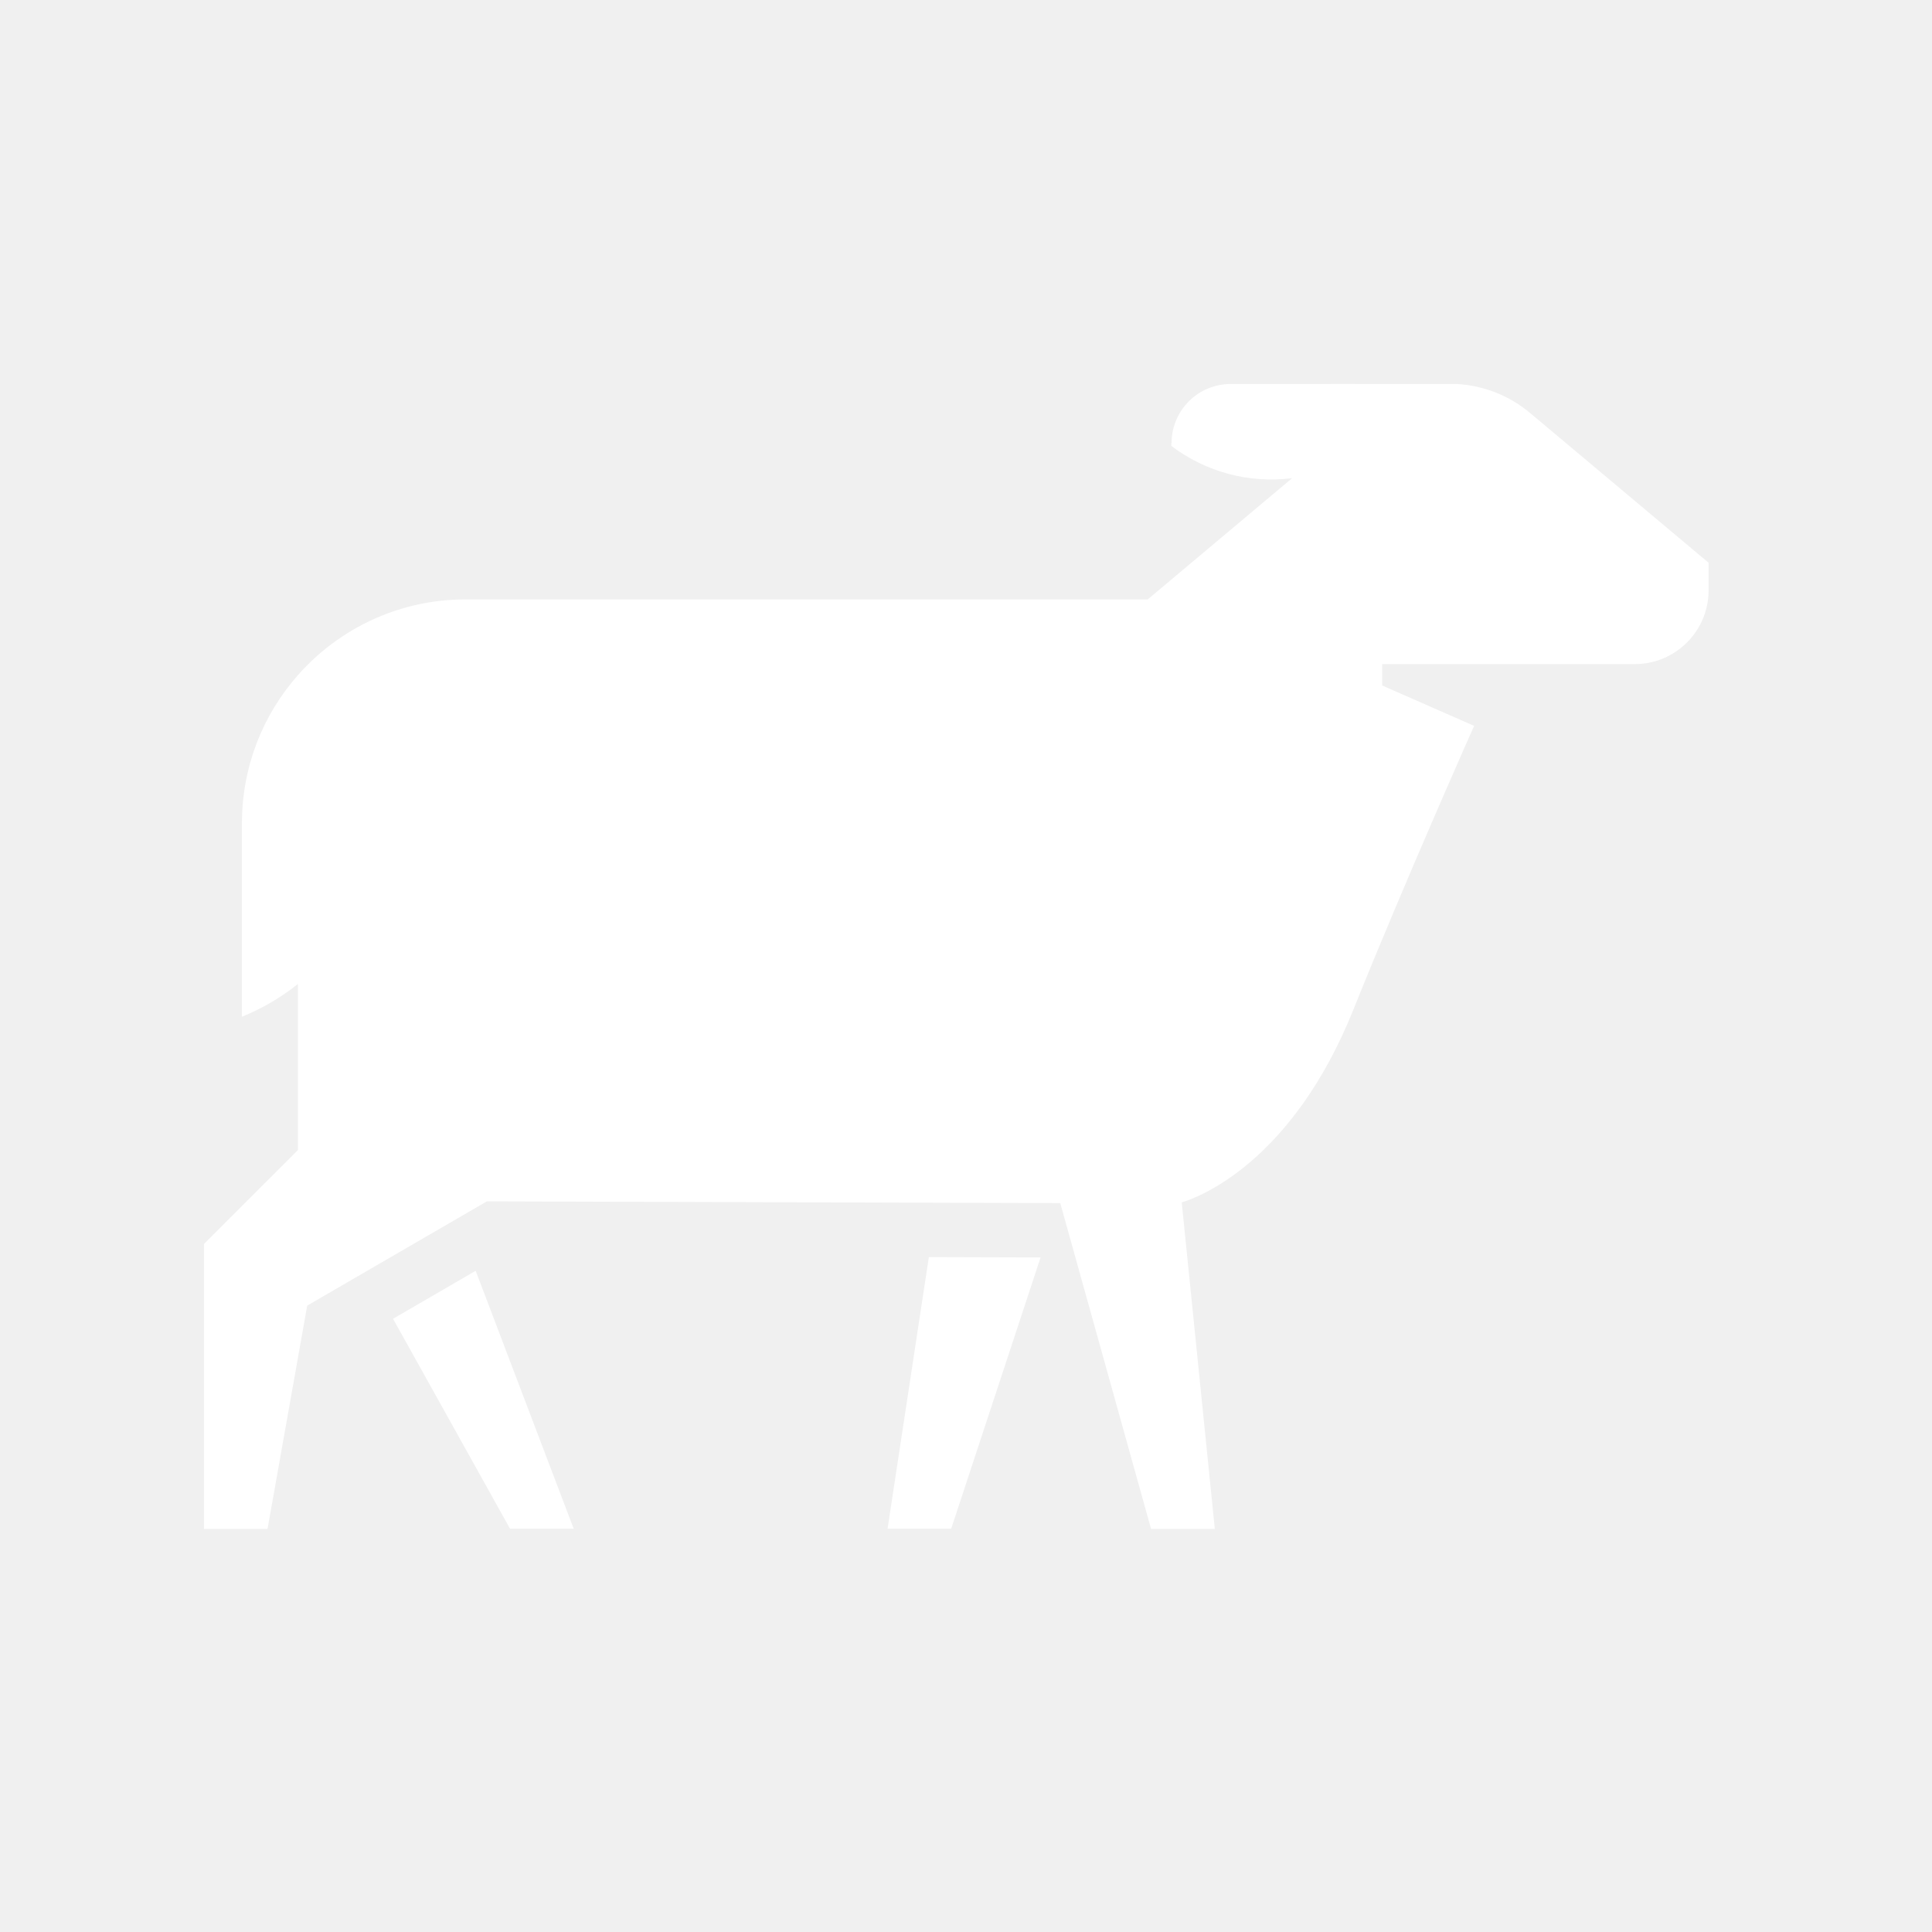
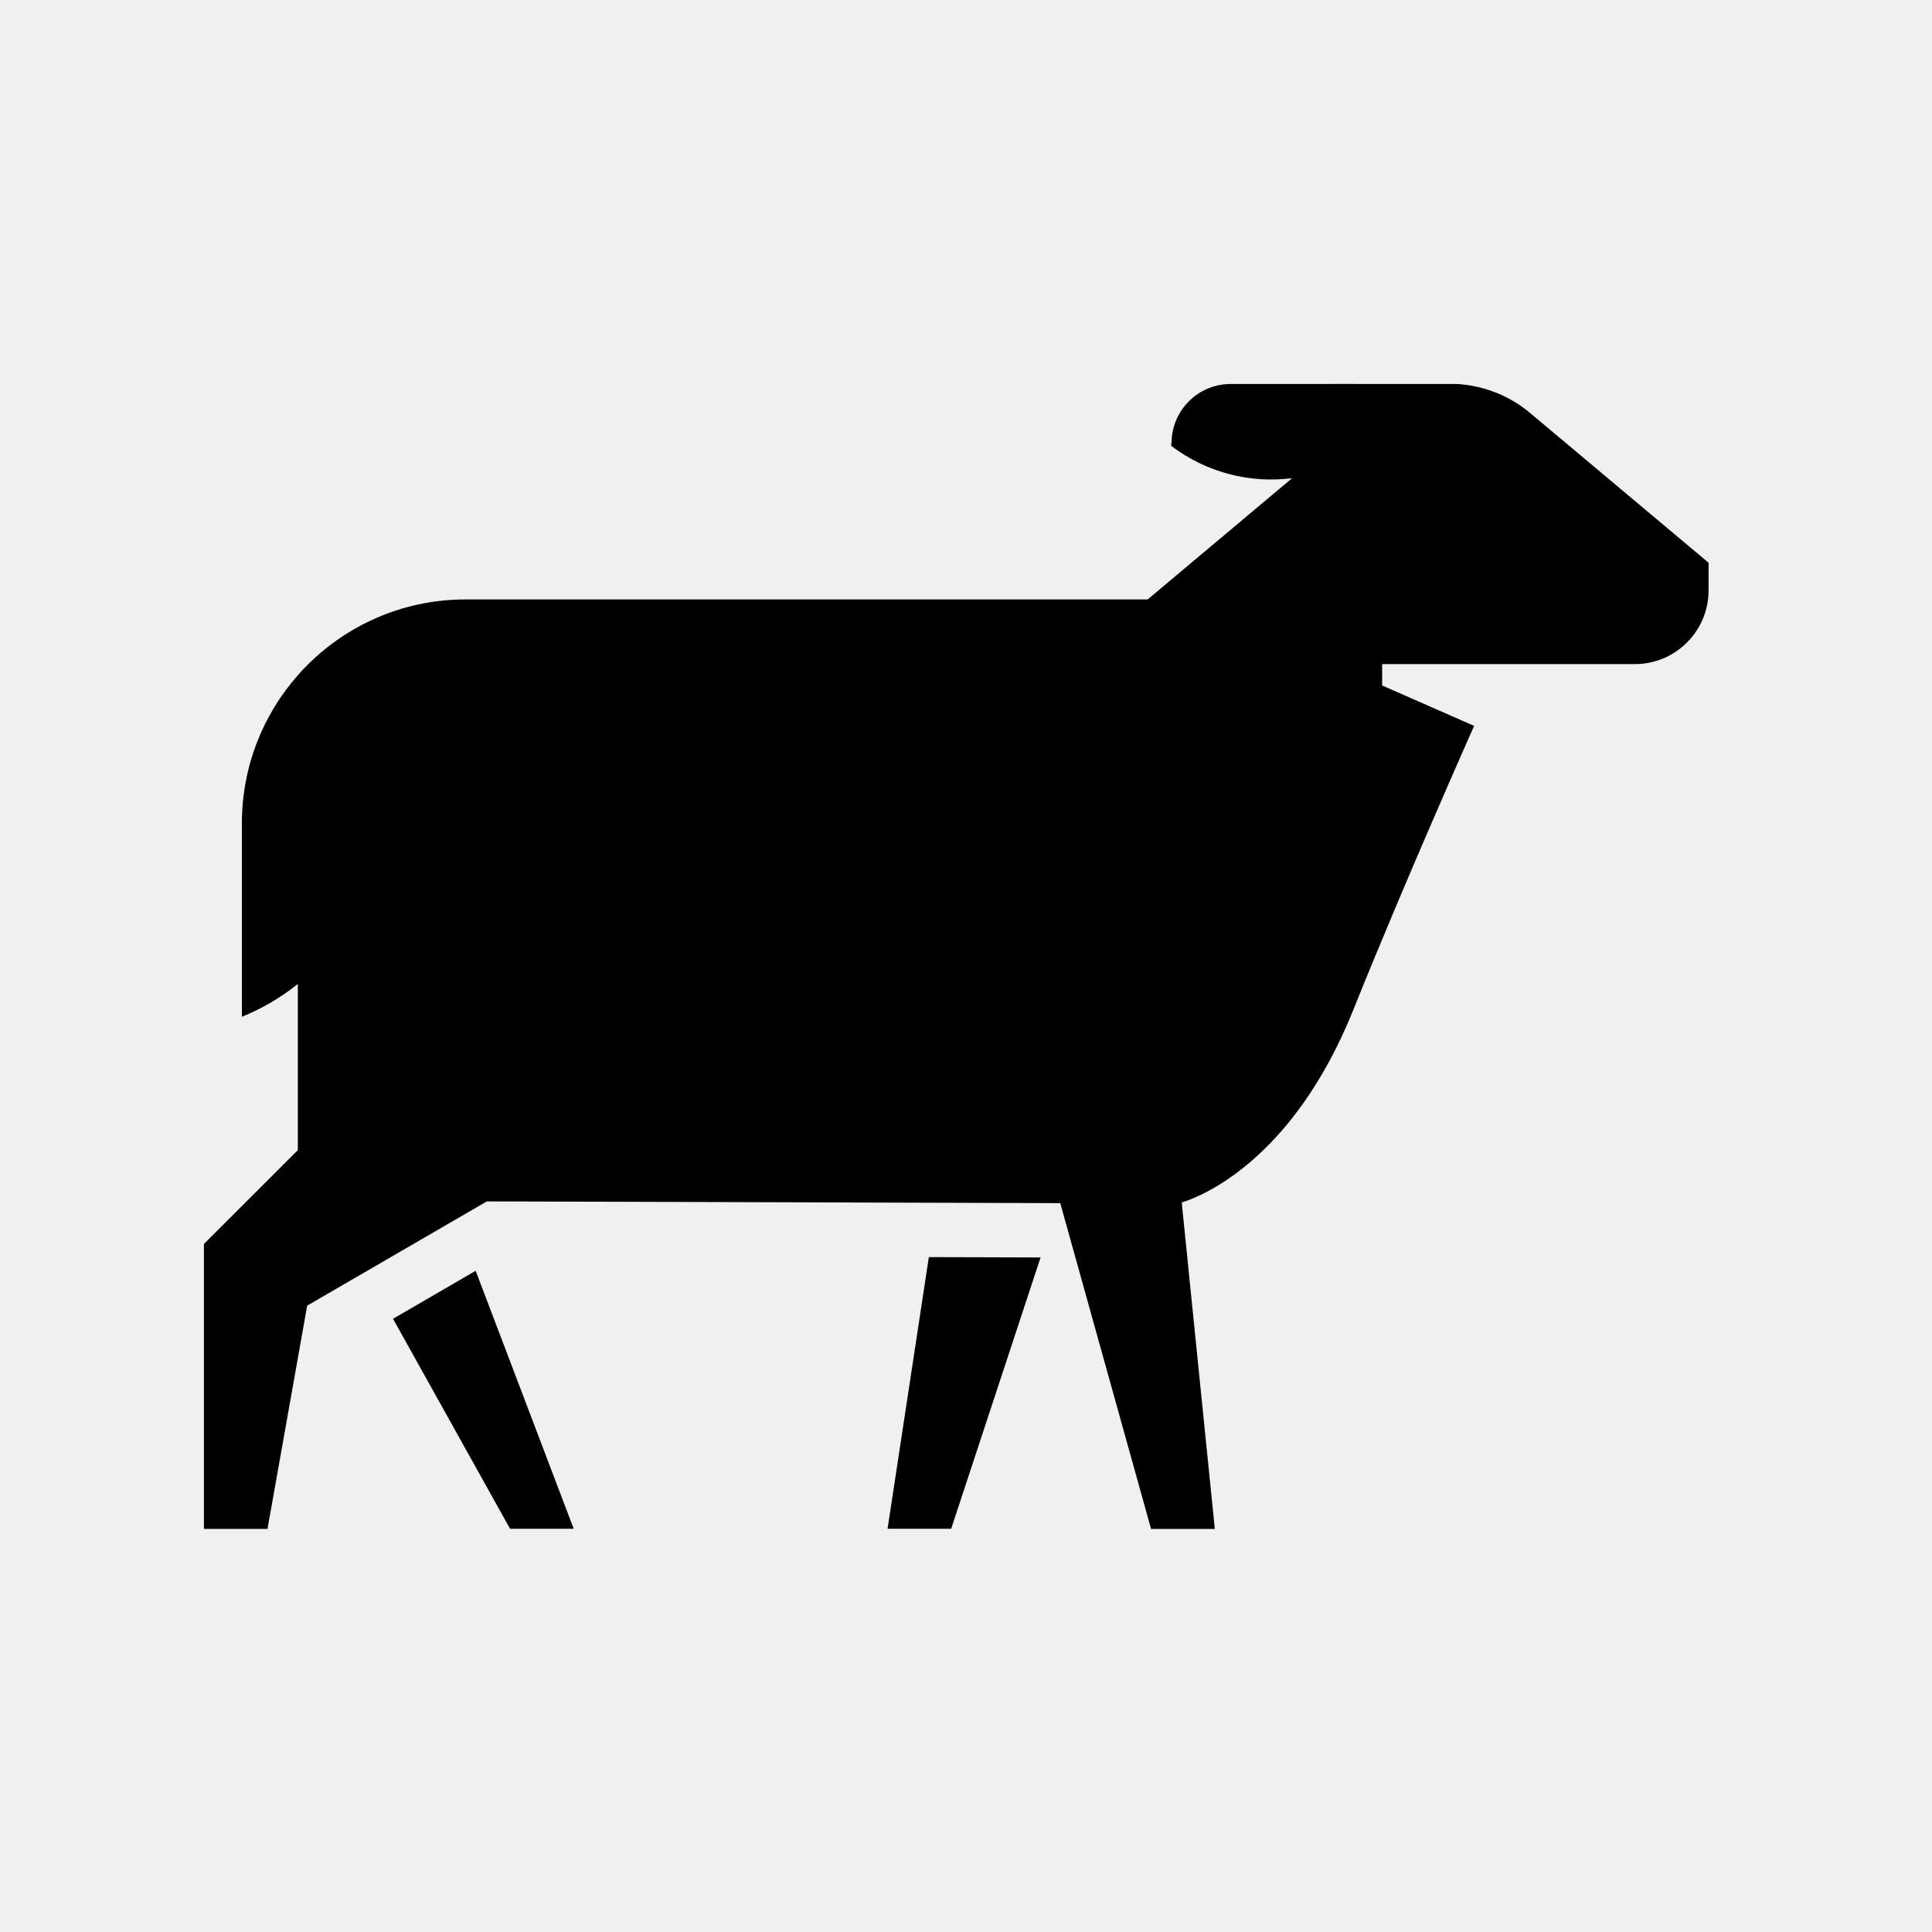
- <svg xmlns="http://www.w3.org/2000/svg" version="1" fill="#fff" viewBox="0 0 100 100">
-   <path d="M53.86 65.085l-4.627 14.043H45.94l2.137-14.06 5.782.017zm-29.24.69l5.075 13.353H26.4L20.343 68.26l4.278-2.484zm36.02-42.84a3.06 3.06 0 0 1 3.058-3.06s11.596-.005 11.7 0a6.457 6.457 0 0 1 3.816 1.515l9.222 7.737v1.427a3.82 3.82 0 0 1-3.82 3.82H71.54v1.107l4.76 2.09s-3.603 8.09-6.244 14.676c-3.183 7.934-8.022 9.73-8.89 9.99l1.713 16.9h-3.3l-4.7-16.865-29.678-.09-9.3 5.396-2.053 11.558h-3.29v-14.75l4.86-4.856v-8.6c-.87.696-1.845 1.27-2.895 1.695V42.606c0-2.936 1.093-5.617 2.894-7.658a11.622 11.622 0 0 1 4.346-3.082 11.56 11.56 0 0 1 4.342-.84h35.3l7.475-6.276a8.558 8.558 0 0 1-6.252-1.67v-.15z" />
+ <svg xmlns="http://www.w3.org/2000/svg" version="1" viewBox="0 0 100 100">
+   <path d="M53.86 65.085l-4.627 14.043H45.94l2.137-14.06 5.782.017zm-29.24.69l5.075 13.353H26.4L20.343 68.26l4.278-2.484zm36.02-42.84a3.06 3.06 0 0 1 3.058-3.06s11.596-.005 11.7 0a6.457 6.457 0 0 1 3.816 1.515l9.222 7.737v1.427a3.82 3.82 0 0 1-3.82 3.82H71.54v1.107l4.76 2.09s-3.603 8.09-6.244 14.678c-3.183 7.934-8.022 9.73-8.89 9.99l1.713 16.9h-3.3l-4.7-16.865-29.68-.09-9.3 5.396-2.053 11.557h-3.29v-14.75l4.86-4.856v-8.6a11.61 11.61 0 0 1-2.895 1.696v-10.02c0-2.935 1.093-5.616 2.894-7.657a11.622 11.622 0 0 1 4.346-3.083 11.56 11.56 0 0 1 4.342-.84h35.3l7.475-6.276a8.558 8.558 0 0 1-6.253-1.67v-.15z" />
</svg>
